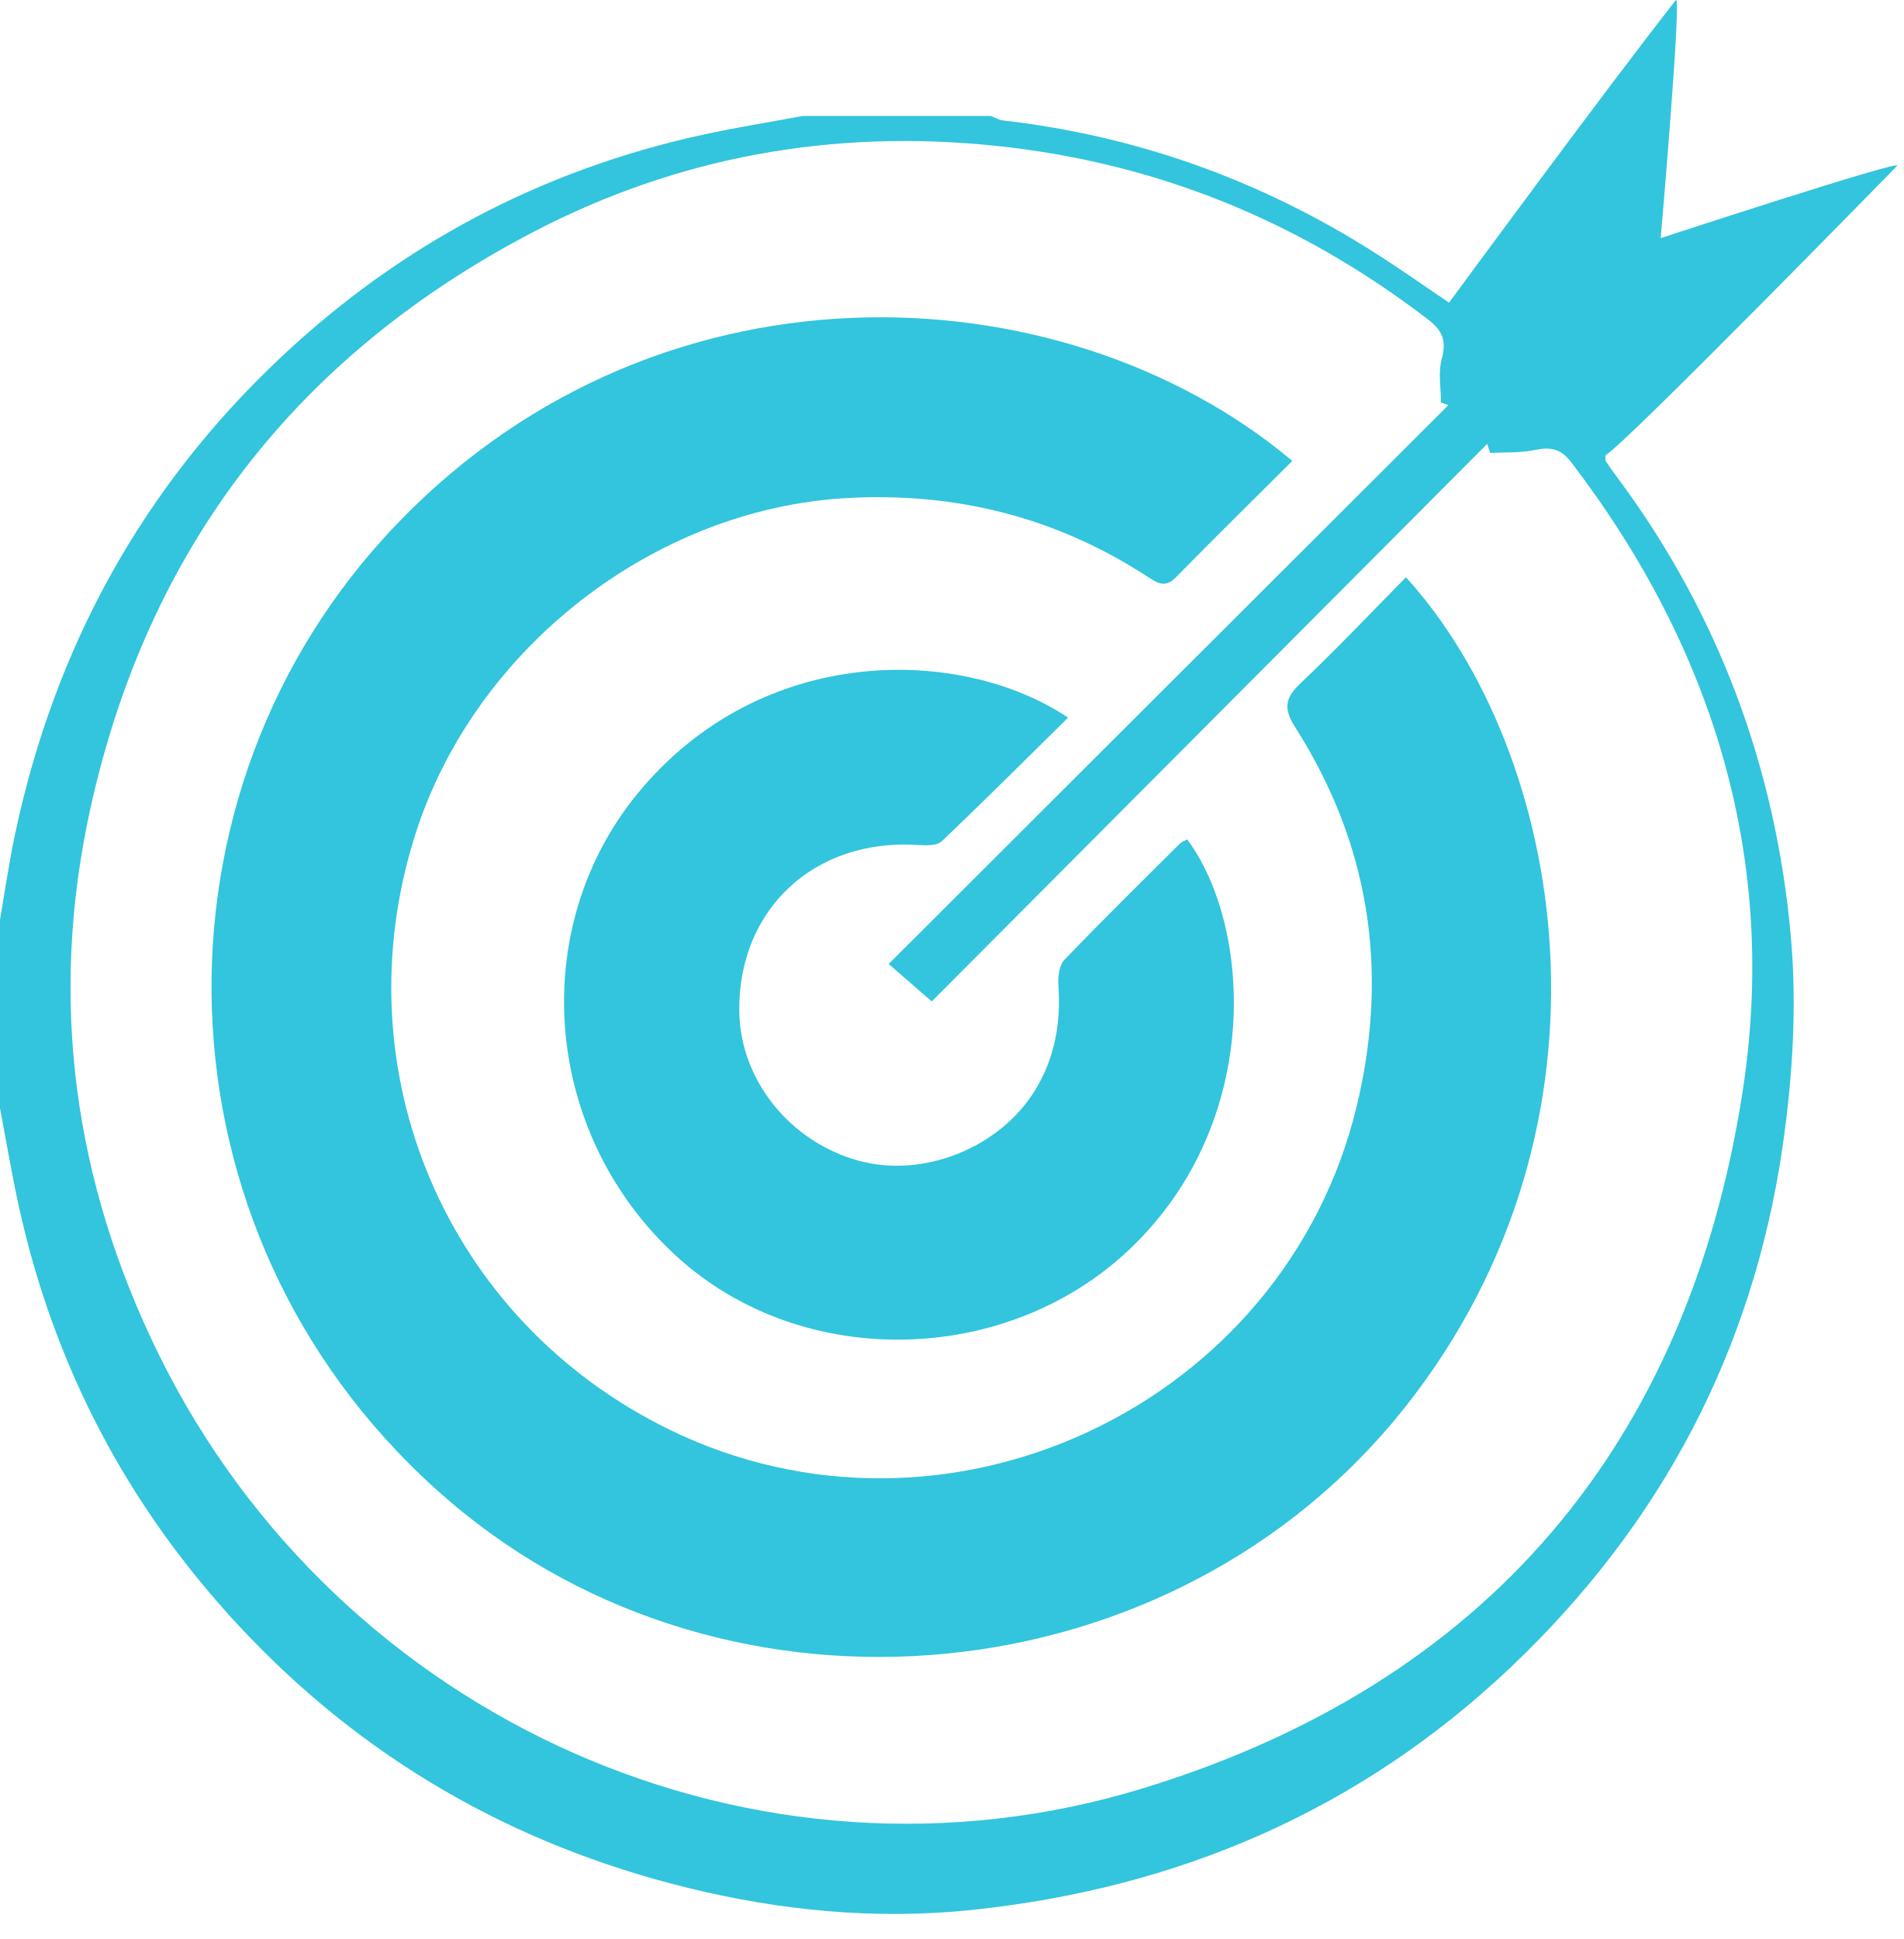
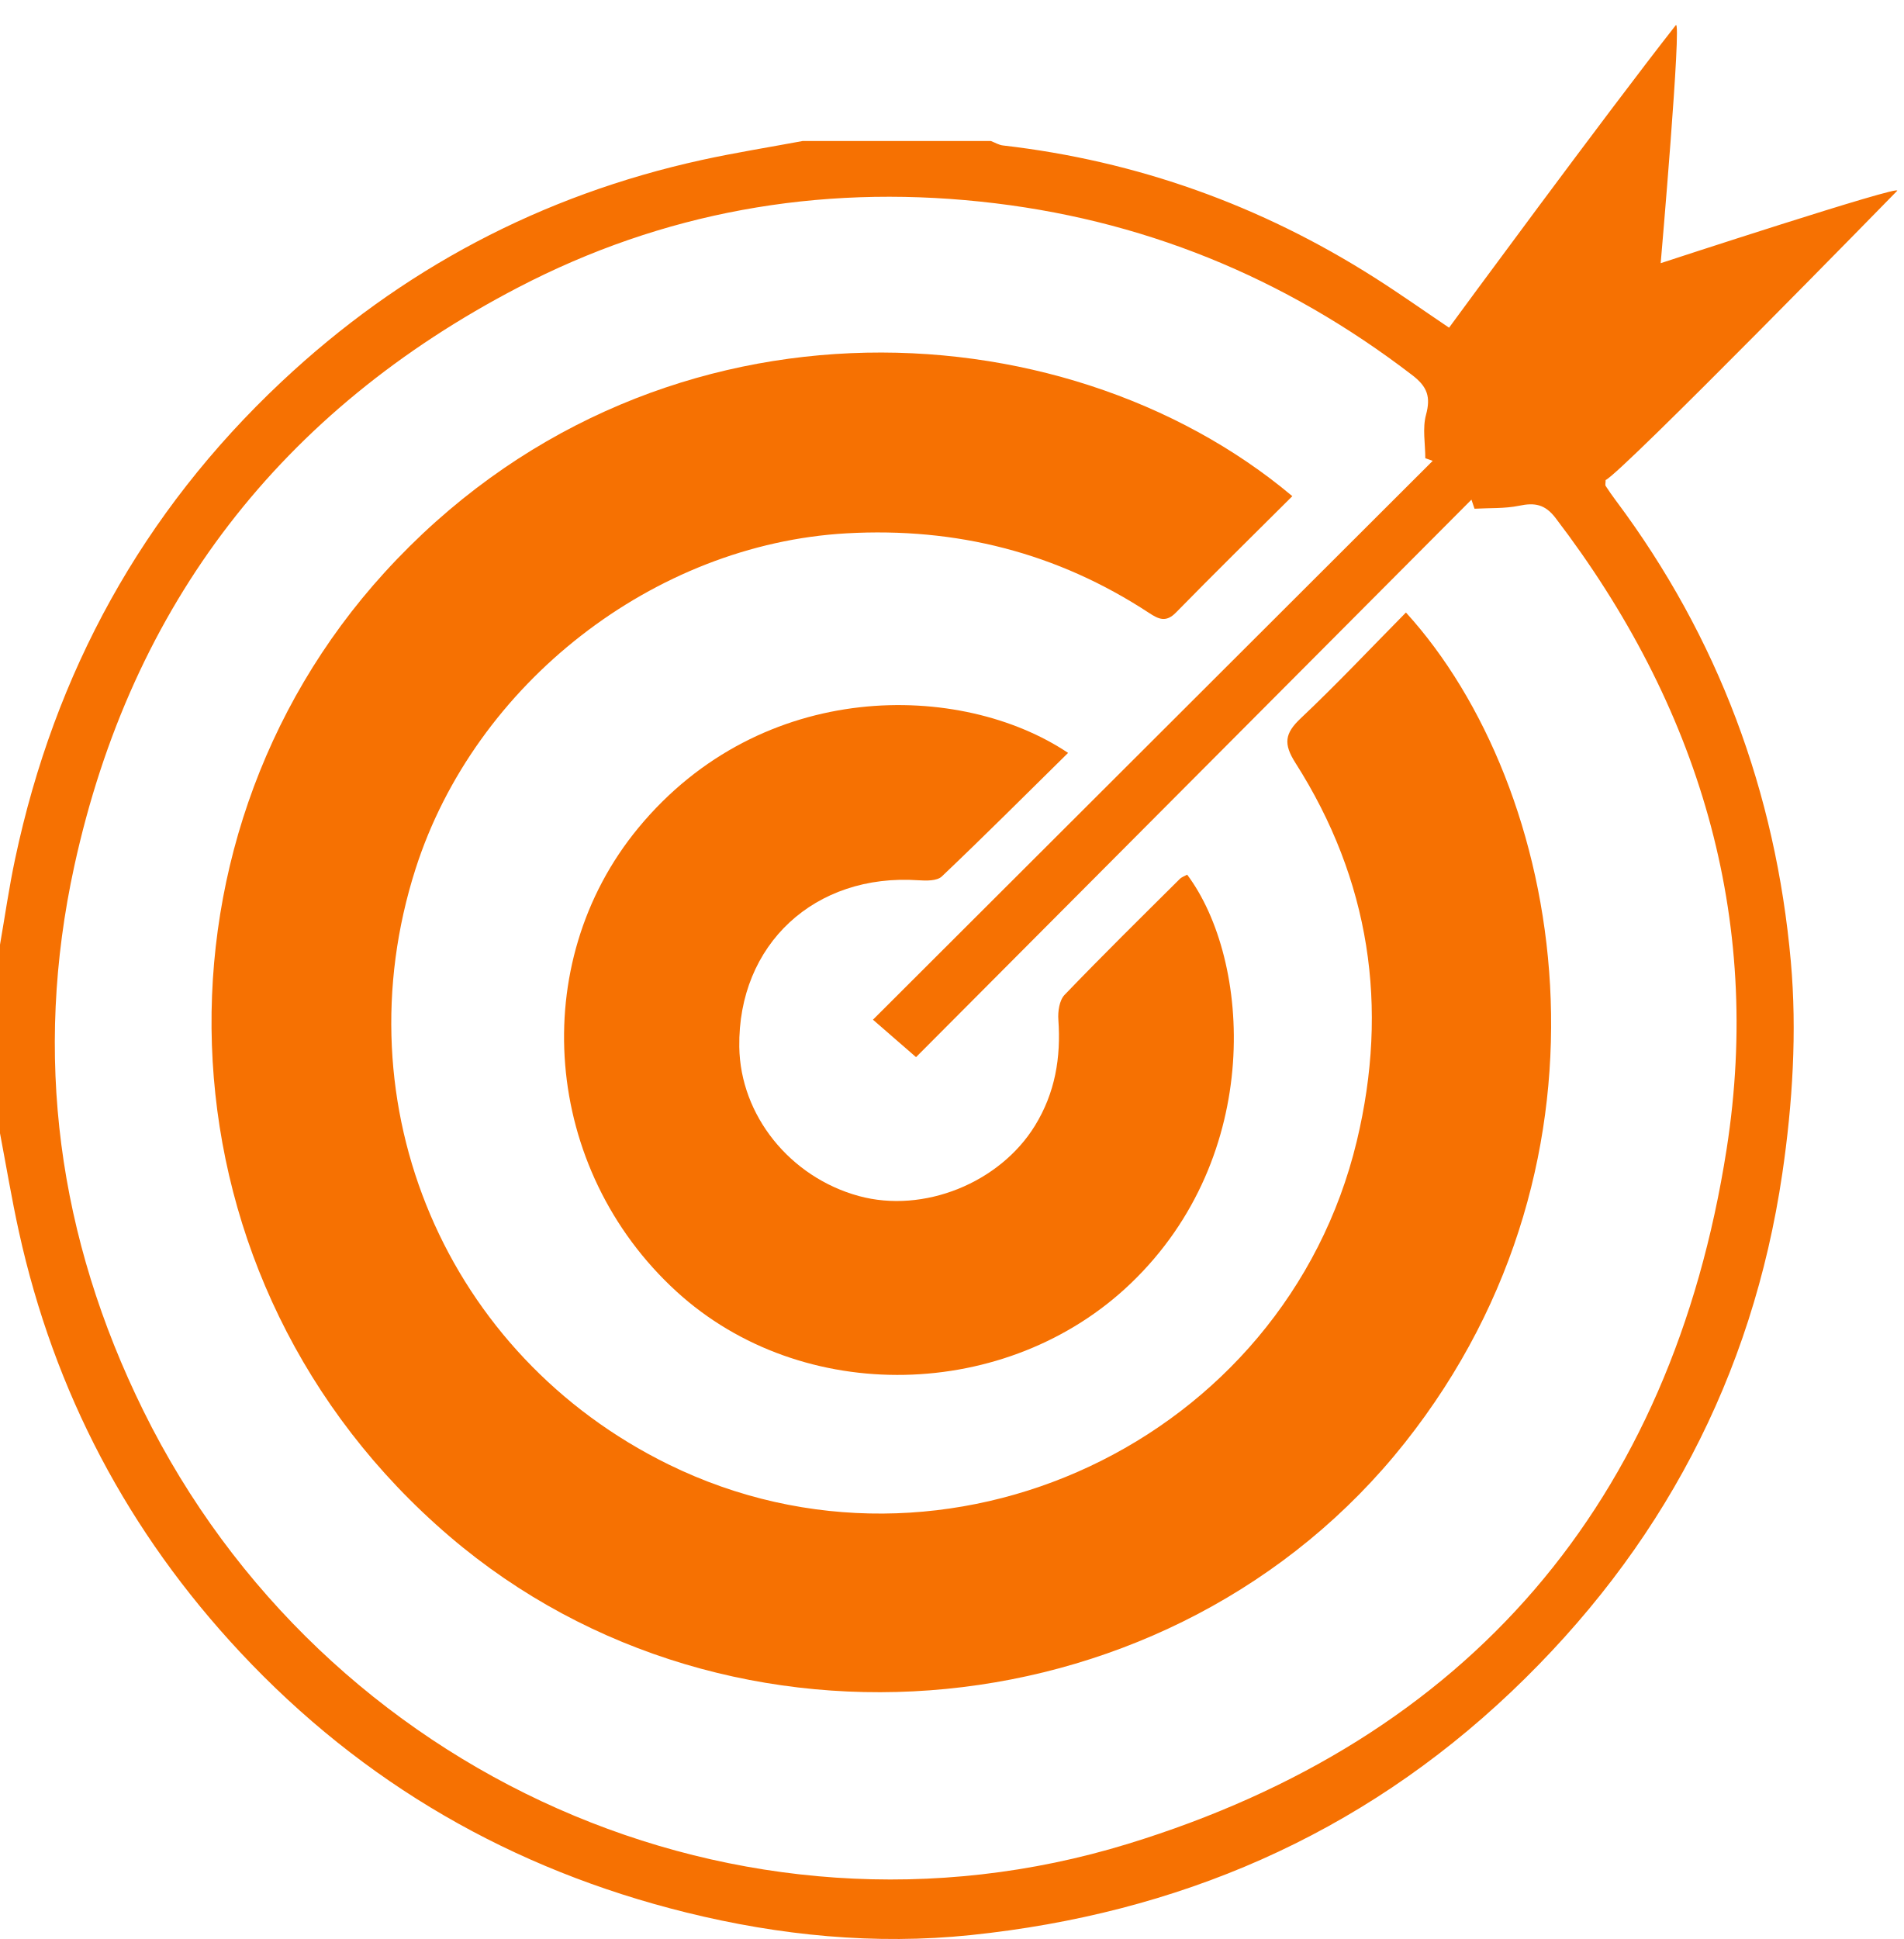
<svg xmlns="http://www.w3.org/2000/svg" width="54px" height="55px" viewBox="0 0 54 55" version="1.1">
-   <defs />
  <g id="Page-1" stroke="none" stroke-width="1" fill="none" fill-rule="evenodd">
-     <g id="Lesson-3" transform="translate(-458, -1622)" fill="#32C5DD">
-       <g id="target" transform="translate(458, 1622)">
-         <path d="M41.086,11.492 C41.016,11.467 40.946,11.443 40.876,11.418 C40.876,11.006 40.792,10.571 40.896,10.187 C41.034,9.679 40.934,9.389 40.512,9.065 C36.88,6.277 32.814,4.613 28.25,4.137 C23.635,3.655 19.242,4.439 15.148,6.57 C8.43,10.067 4.181,15.542 2.554,22.979 C1.379,28.354 2.092,33.526 4.513,38.437 C9.612,48.78 21.448,54.091 32.434,50.722 C42.125,47.751 47.859,41.019 49.424,31.016 C50.455,24.425 48.626,18.421 44.57,13.111 C44.272,12.722 43.979,12.673 43.54,12.764 C43.129,12.85 42.696,12.825 42.272,12.849 C42.244,12.764 42.215,12.678 42.186,12.592 C36.923,17.874 31.66,23.156 26.43,28.406 C26.015,28.045 25.637,27.716 25.208,27.343 C30.536,22.025 35.811,16.759 41.086,11.492 M28.109,3.29 C28.223,3.334 28.334,3.403 28.451,3.416 C32.254,3.854 35.765,5.113 38.993,7.166 C39.716,7.625 40.416,8.121 41.105,8.585 C41.303,8.312 45.548,2.539 47.536,0.005 C47.715,-0.223 47.108,6.755 47.108,6.755 C47.108,6.755 54.006,4.494 53.815,4.704 C53.815,4.704 46.002,12.703 45.546,12.907 C45.546,12.994 45.529,13.046 45.548,13.075 C45.639,13.217 45.738,13.355 45.838,13.49 C48.741,17.373 50.372,21.771 50.8,26.565 C50.977,28.549 50.849,30.601 50.558,32.578 C49.708,38.346 47.107,43.25 42.876,47.272 C38.568,51.365 33.392,53.571 27.537,54.179 C24.829,54.46 22.119,54.194 19.47,53.539 C14.536,52.319 10.297,49.882 6.817,46.16 C3.636,42.757 1.536,38.776 0.535,34.222 C0.332,33.298 0.177,32.364 0,31.435 L0,26.086 C0.141,25.276 0.257,24.46 0.428,23.656 C1.55,18.363 4.039,13.826 7.986,10.118 C11.381,6.93 15.359,4.825 19.91,3.827 C20.856,3.62 21.814,3.468 22.767,3.29 L28.109,3.29 Z" id="Fill-1" />
-         <path d="M36.659,13.074 C35.531,14.199 34.434,15.276 33.359,16.374 C33.076,16.663 32.869,16.566 32.593,16.385 C29.986,14.675 27.121,13.953 24.012,14.128 C18.554,14.436 13.472,18.383 11.787,23.649 C9.64,30.36 12.651,37.443 18.968,40.541 C26.832,44.397 36.441,39.888 38.488,31.366 C39.402,27.556 38.859,23.956 36.746,20.638 C36.403,20.099 36.443,19.804 36.894,19.378 C37.92,18.409 38.888,17.38 39.882,16.374 C44.377,21.312 46.299,31.787 39.85,39.925 C33.31,48.177 20.731,49.405 12.752,42.58 C4.329,35.376 3.87,22.963 10.909,15.238 C18.386,7.033 30.118,7.577 36.659,13.074" id="Fill-6" />
-         <path d="M30.298,20.356 C29.075,21.561 27.91,22.727 26.716,23.861 C26.58,23.99 26.274,23.984 26.053,23.969 C23.111,23.767 20.93,25.791 20.971,28.695 C20.998,30.633 22.405,32.389 24.361,32.925 C26.202,33.428 28.359,32.553 29.358,30.93 C29.932,29.997 30.098,28.997 30.022,27.925 C30.005,27.692 30.05,27.375 30.197,27.221 C31.267,26.107 32.369,25.023 33.465,23.933 C33.521,23.877 33.607,23.849 33.676,23.81 C35.487,26.233 35.86,31.778 32.077,35.403 C28.586,38.749 22.763,38.9 19.189,35.633 C15.39,32.158 14.931,26.334 18.105,22.486 C21.62,18.224 27.27,18.328 30.298,20.356" id="Fill-8" />
+     <g id="Desktop" transform="translate(-394, -5936)" fill="#F67102">
+       <g id="target" transform="translate(394, 5936)">
+         <path d="M40.641,13.072 C40.571,13.048 40.501,13.023 40.431,12.998 C40.431,12.586 40.347,12.151 40.451,11.767 C40.589,11.259 40.489,10.97 40.067,10.646 C36.435,7.857 32.368,6.194 27.805,5.718 C23.19,5.236 18.797,6.02 14.703,8.151 C7.985,11.648 3.736,17.123 2.109,24.56 C0.934,29.935 1.646,35.106 4.068,40.018 C9.167,50.361 21.003,55.672 31.989,52.303 C41.679,49.332 47.414,42.599 48.978,32.597 C50.009,26.006 48.181,20.002 44.125,14.692 C43.827,14.302 43.534,14.253 43.094,14.345 C42.684,14.43 42.251,14.406 41.827,14.43 C41.798,14.344 41.769,14.258 41.74,14.173 C36.478,19.455 31.215,24.737 25.985,29.986 C25.57,29.625 25.192,29.297 24.763,28.924 C30.09,23.605 35.366,18.339 40.641,13.072 M28.109,4 C28.223,4.044 28.334,4.113 28.451,4.126 C32.254,4.564 35.765,5.823 38.993,7.876 C39.716,8.335 40.416,8.831 41.105,9.295 C41.303,9.022 45.548,3.249 47.536,0.715 C47.715,0.487 47.108,7.465 47.108,7.465 C47.108,7.465 54.006,5.204 53.815,5.414 C53.815,5.414 46.002,13.413 45.546,13.617 C45.546,13.704 45.529,13.756 45.548,13.785 C45.639,13.927 45.738,14.065 45.838,14.2 C48.741,18.083 50.372,22.481 50.8,27.275 C50.977,29.259 50.849,31.311 50.558,33.288 C49.708,39.056 47.107,43.96 42.876,47.982 C38.568,52.075 33.392,54.281 27.537,54.889 C24.829,55.17 22.119,54.904 19.47,54.249 C14.536,53.029 10.297,50.592 6.817,46.87 C3.636,43.467 1.536,39.486 0.535,34.932 C0.332,34.008 0.177,33.074 0,32.145 L0,26.796 C0.141,25.986 0.257,25.17 0.428,24.366 C1.55,19.073 4.039,14.536 7.986,10.828 C11.381,7.64 15.359,5.535 19.91,4.537 C20.856,4.33 21.814,4.178 22.767,4 L28.109,4 Z" id="Fill-1" />
+         <path d="M36.659,14.074 C35.531,15.199 34.434,16.276 33.359,17.374 C33.076,17.663 32.869,17.566 32.593,17.385 C29.986,15.675 27.121,14.953 24.012,15.128 C18.554,15.436 13.472,19.383 11.787,24.649 C9.64,31.36 12.651,38.443 18.968,41.541 C26.832,45.397 36.441,40.888 38.488,32.366 C39.402,28.556 38.859,24.956 36.746,21.638 C36.403,21.099 36.443,20.804 36.894,20.378 C37.92,19.409 38.888,18.38 39.882,17.374 C44.377,22.312 46.299,32.787 39.85,40.925 C33.31,49.177 20.731,50.405 12.752,43.58 C4.329,36.376 3.87,23.963 10.909,16.238 C18.386,8.033 30.118,8.577 36.659,14.074" id="Fill-6" />
+         <path d="M30.298,21.356 C29.075,22.561 27.91,23.727 26.716,24.861 C26.58,24.99 26.274,24.984 26.053,24.969 C23.111,24.767 20.93,26.791 20.971,29.695 C20.998,31.633 22.405,33.389 24.361,33.925 C26.202,34.428 28.359,33.553 29.358,31.93 C29.932,30.997 30.098,29.997 30.022,28.925 C30.005,28.692 30.05,28.375 30.197,28.221 C31.267,27.107 32.369,26.023 33.465,24.933 C33.521,24.877 33.607,24.849 33.676,24.81 C35.487,27.233 35.86,32.778 32.077,36.403 C28.586,39.749 22.763,39.9 19.189,36.633 C15.39,33.158 14.931,27.334 18.105,23.486 C21.62,19.224 27.27,19.328 30.298,21.356" id="Fill-8" />
      </g>
    </g>
  </g>
</svg>
